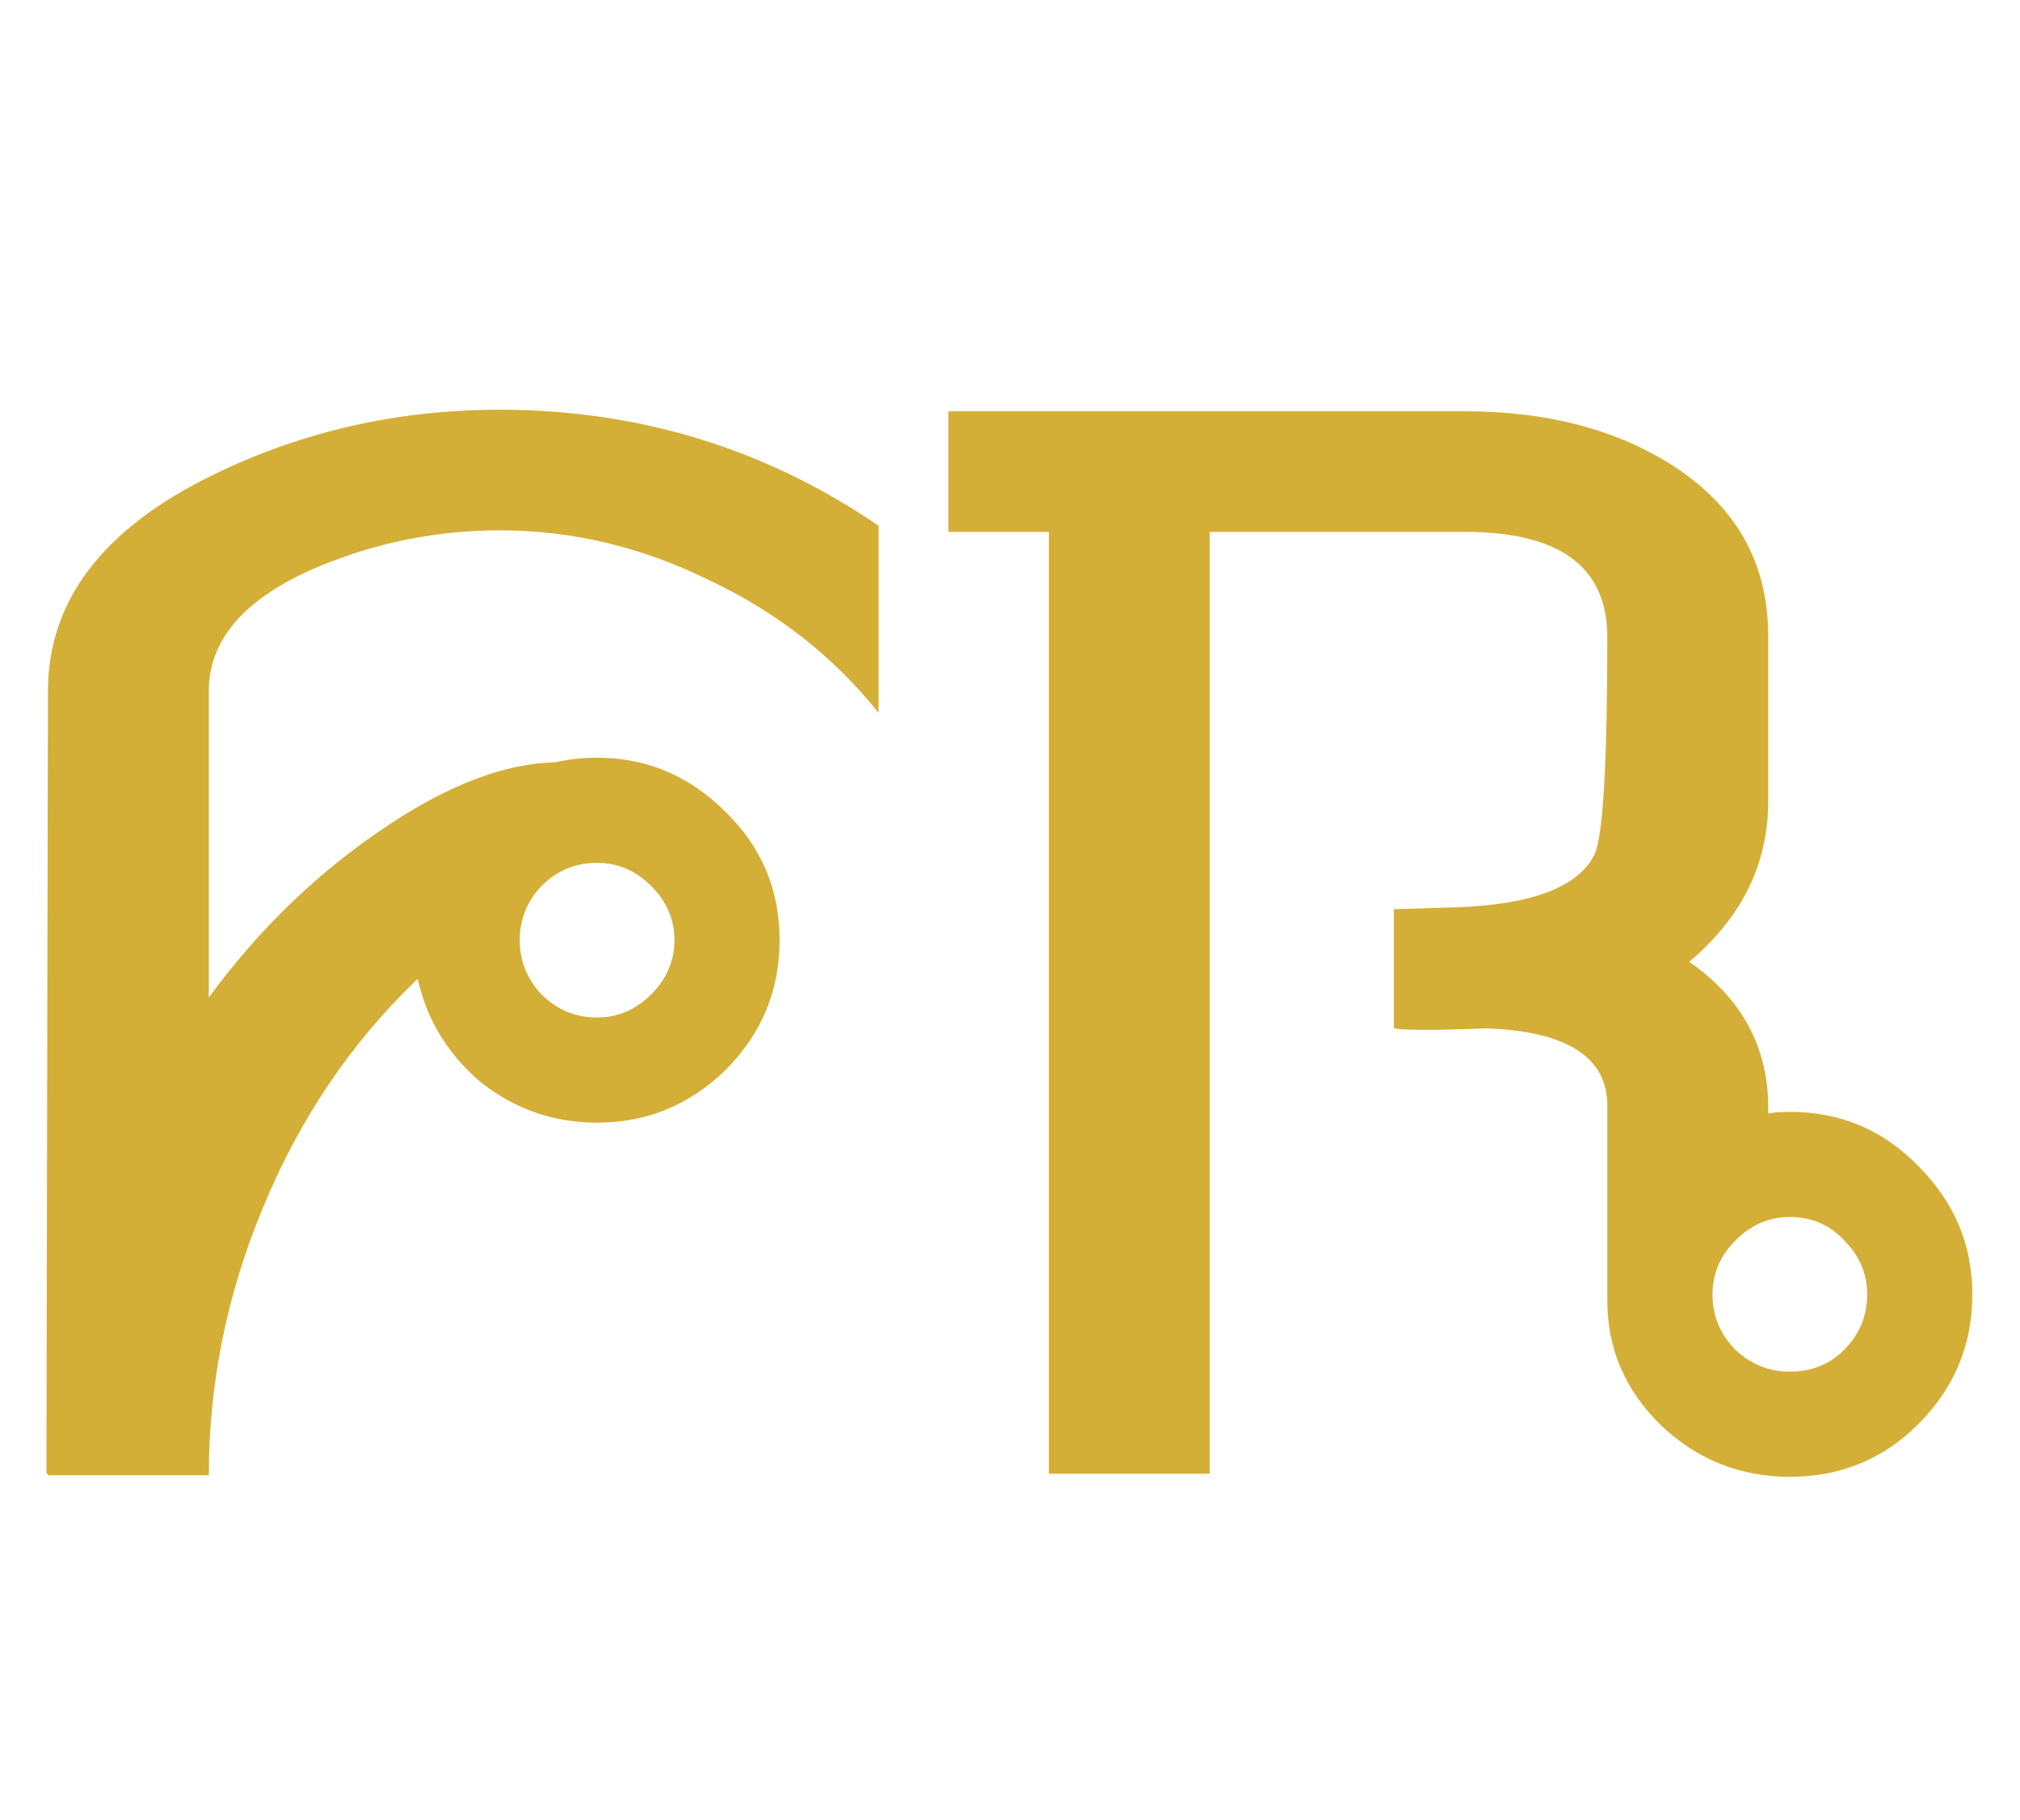
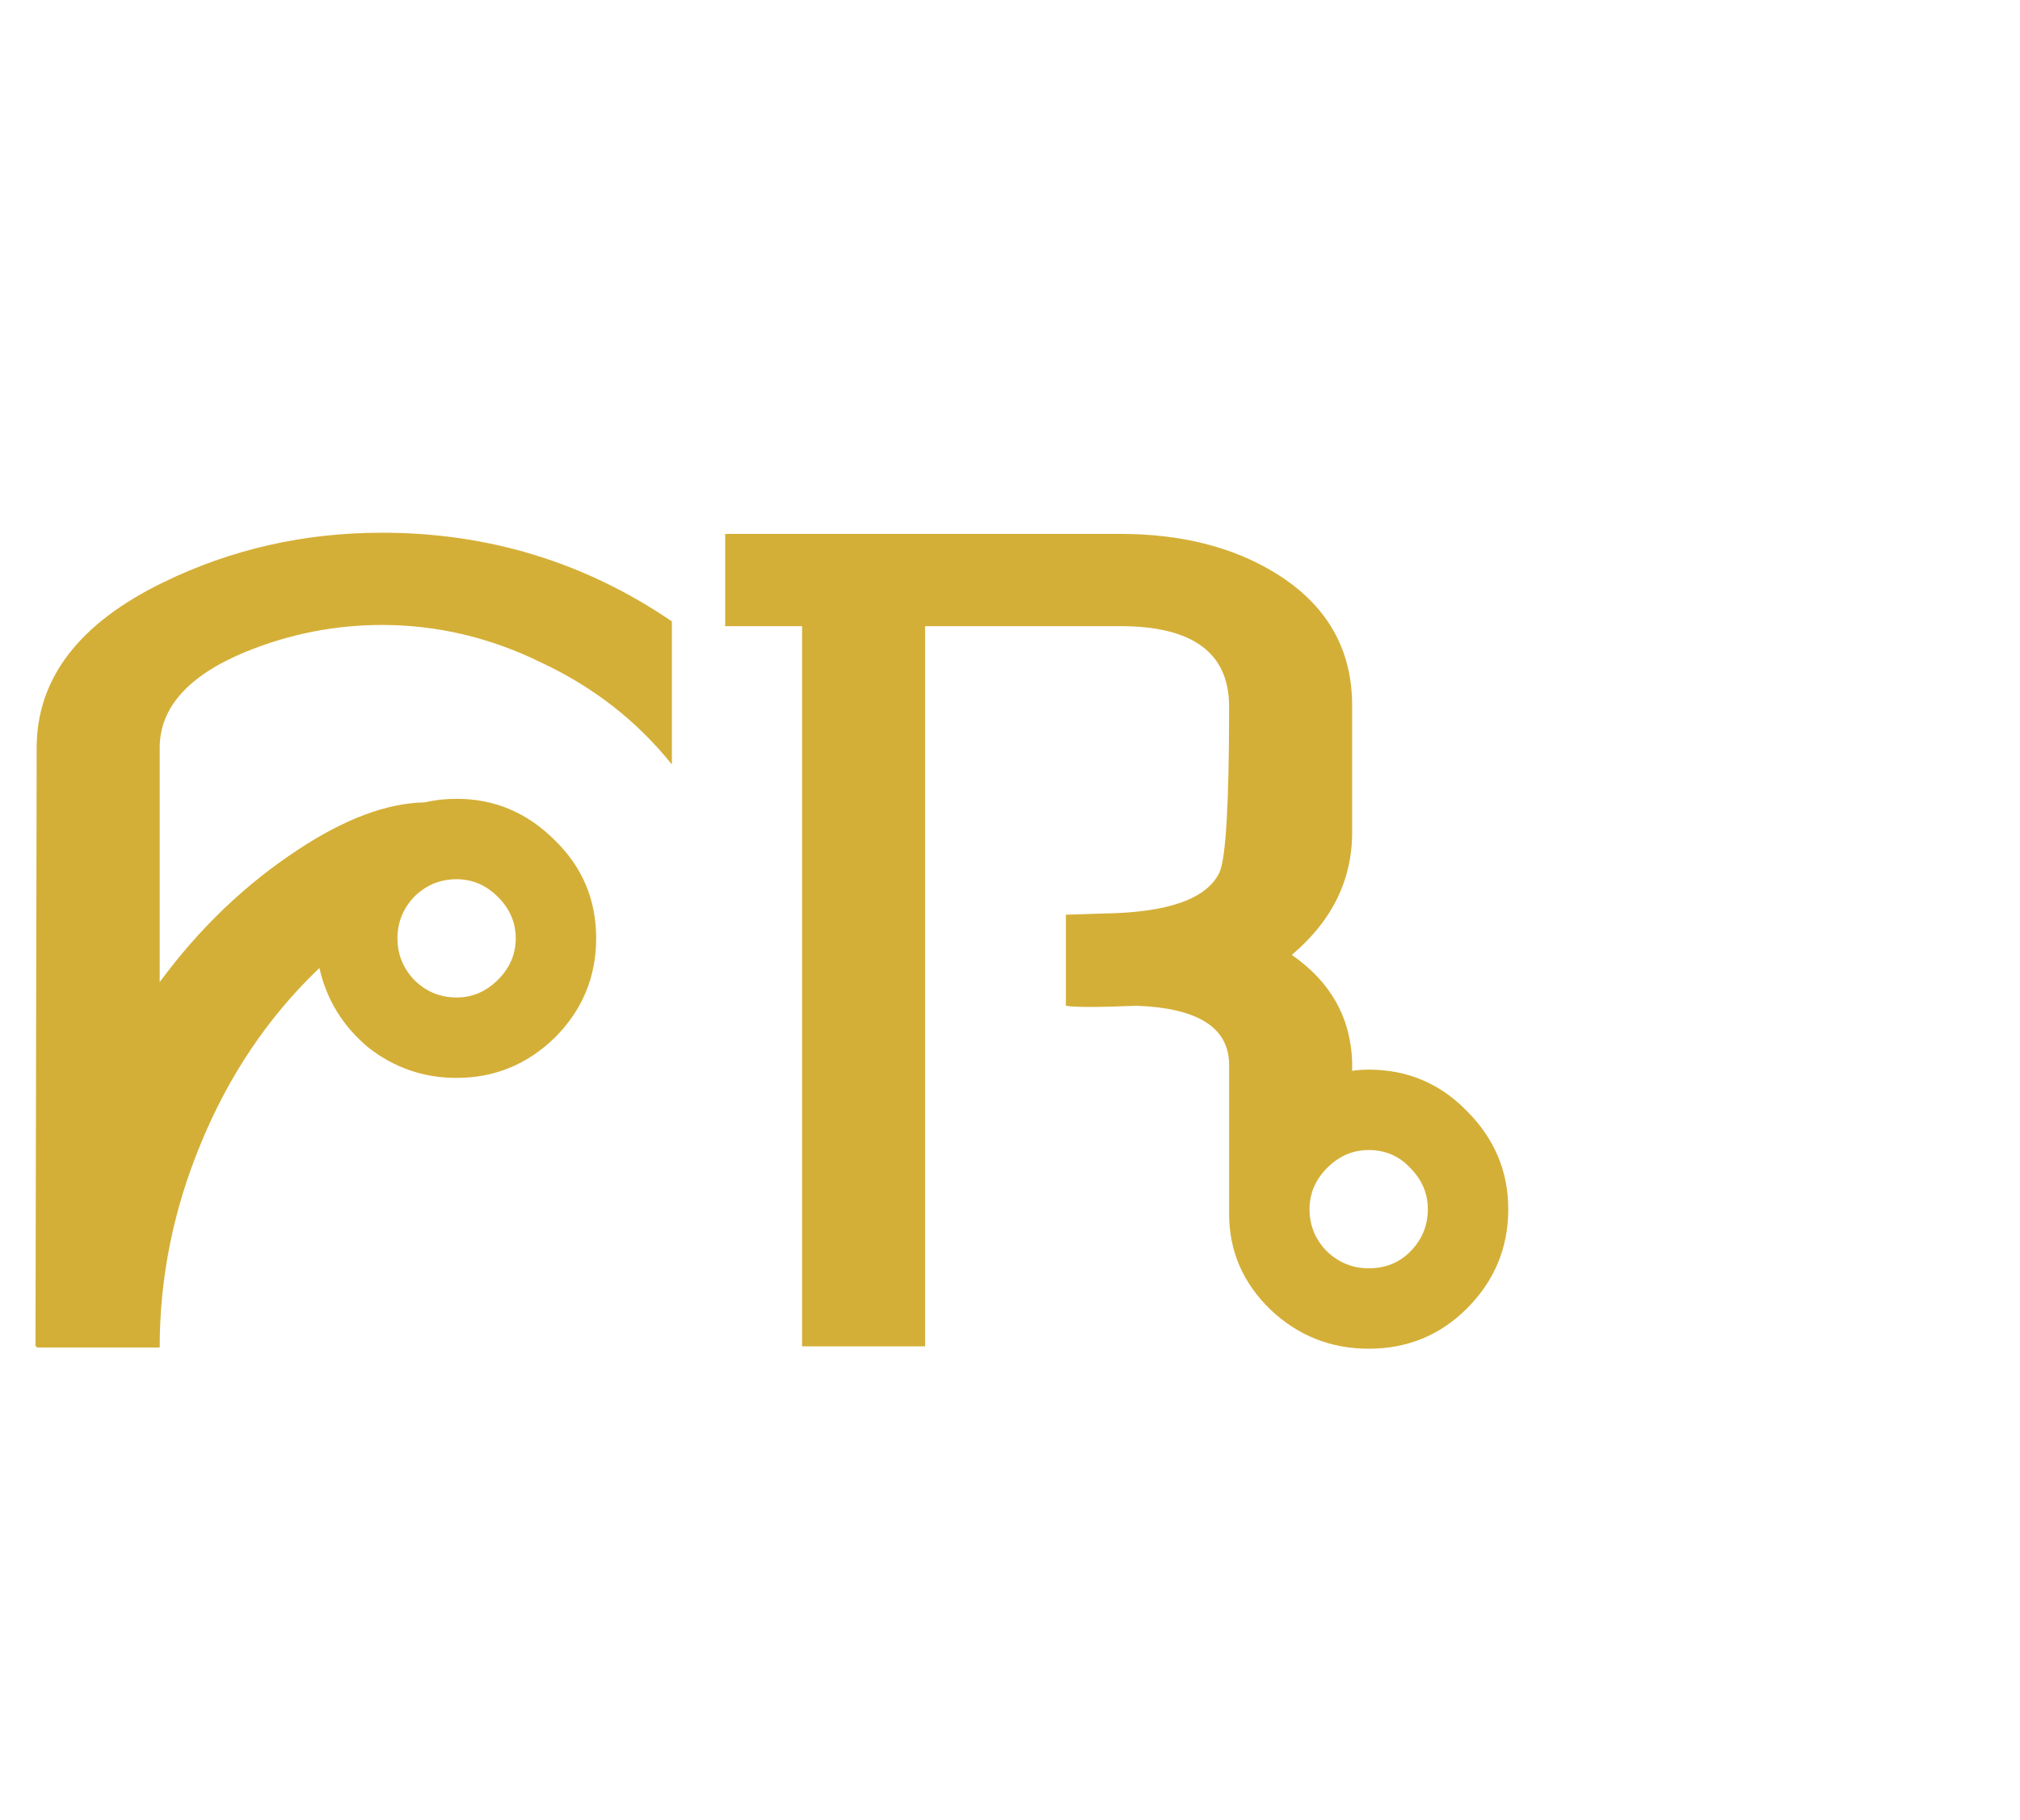
<svg xmlns="http://www.w3.org/2000/svg" width="111" height="100" viewBox="0 0 111 100" fill="none">
-   <path d="M22.95 53.8L22.78 53.97C19.21 57.427 16.433 61.563 14.45 66.38C12.467 71.14 11.475 76.042 11.475 81.085H2.635V81H2.55L2.635 37.99C2.635 33.003 5.667 29.037 11.73 26.09C16.603 23.71 21.845 22.52 27.455 22.52C35.105 22.52 42.047 24.645 48.28 28.895V39.18C45.787 36.063 42.67 33.627 38.93 31.87C35.247 30.057 31.422 29.15 27.455 29.15C24.055 29.15 20.768 29.802 17.595 31.105C13.515 32.805 11.475 35.1 11.475 37.99V54.82C14.308 50.967 17.623 47.793 21.42 45.3C24.763 43.09 27.795 41.957 30.515 41.9C31.252 41.73 32.017 41.645 32.81 41.645C35.53 41.645 37.882 42.637 39.865 44.62C41.848 46.547 42.84 48.898 42.84 51.675C42.84 54.452 41.848 56.832 39.865 58.815C37.882 60.742 35.53 61.705 32.81 61.705C30.43 61.705 28.305 60.968 26.435 59.495C24.622 57.965 23.46 56.067 22.95 53.8ZM37.06 51.675C37.06 50.542 36.635 49.55 35.785 48.7C34.935 47.85 33.943 47.425 32.81 47.425C31.62 47.425 30.6 47.85 29.75 48.7C28.957 49.55 28.56 50.542 28.56 51.675C28.56 52.808 28.957 53.8 29.75 54.65C30.6 55.5 31.62 55.925 32.81 55.925C33.943 55.925 34.935 55.5 35.785 54.65C36.635 53.8 37.06 52.808 37.06 51.675ZM66.477 81H57.637V29.235H52.112V22.605H80.502C84.865 22.605 88.577 23.54 91.637 25.41C95.32 27.677 97.162 30.85 97.162 34.93C97.162 41.673 97.162 44.648 97.162 43.855C97.218 47.368 95.773 50.372 92.827 52.865C95.603 54.792 97.048 57.342 97.162 60.515V61.195C97.558 61.138 97.955 61.11 98.352 61.11C101.128 61.11 103.48 62.102 105.407 64.085C107.39 66.068 108.382 68.42 108.382 71.14C108.382 73.917 107.39 76.297 105.407 78.28C103.48 80.207 101.128 81.17 98.352 81.17C95.632 81.17 93.28 80.235 91.297 78.365C89.313 76.438 88.322 74.143 88.322 71.48C88.322 69.1 88.322 65.53 88.322 60.77C88.322 58.107 86.112 56.69 81.692 56.52C78.915 56.633 77.215 56.633 76.592 56.52V49.975C76.705 49.975 77.583 49.947 79.227 49.89C83.93 49.833 86.735 48.842 87.642 46.915C88.095 45.838 88.322 41.872 88.322 35.015C88.322 31.162 85.715 29.235 80.502 29.235H66.477V81ZM102.602 71.14C102.602 70.007 102.177 69.015 101.327 68.165C100.533 67.315 99.542 66.89 98.352 66.89C97.218 66.89 96.227 67.315 95.377 68.165C94.527 69.015 94.102 70.007 94.102 71.14C94.102 72.33 94.527 73.35 95.377 74.2C96.227 74.993 97.218 75.39 98.352 75.39C99.542 75.39 100.533 74.993 101.327 74.2C102.177 73.35 102.602 72.33 102.602 71.14Z" fill="#D4AF37" />
+   <path d="M17.55 53.2L17.42 53.33C14.69 55.973 12.567 59.137 11.05 62.82C9.533 66.46 8.775 70.208 8.775 74.065H2.015V74H1.95L2.015 41.11C2.015 37.297 4.333 34.263 8.97 32.01C12.697 30.19 16.705 29.28 20.995 29.28C26.845 29.28 32.153 30.905 36.92 34.155V42.02C35.013 39.637 32.63 37.773 29.77 36.43C26.953 35.043 24.028 34.35 20.995 34.35C18.395 34.35 15.882 34.848 13.455 35.845C10.335 37.145 8.775 38.9 8.775 41.11V53.98C10.942 51.033 13.477 48.607 16.38 46.7C18.937 45.01 21.255 44.143 23.335 44.1C23.898 43.97 24.483 43.905 25.09 43.905C27.17 43.905 28.968 44.663 30.485 46.18C32.002 47.653 32.76 49.452 32.76 51.575C32.76 53.698 32.002 55.518 30.485 57.035C28.968 58.508 27.17 59.245 25.09 59.245C23.27 59.245 21.645 58.682 20.215 57.555C18.828 56.385 17.94 54.933 17.55 53.2ZM28.34 51.575C28.34 50.708 28.015 49.95 27.365 49.3C26.715 48.65 25.957 48.325 25.09 48.325C24.18 48.325 23.4 48.65 22.75 49.3C22.143 49.95 21.84 50.708 21.84 51.575C21.84 52.442 22.143 53.2 22.75 53.85C23.4 54.5 24.18 54.825 25.09 54.825C25.957 54.825 26.715 54.5 27.365 53.85C28.015 53.2 28.34 52.442 28.34 51.575ZM50.835 74H44.075V34.415H39.85V29.345H61.56C64.897 29.345 67.735 30.06 70.075 31.49C72.892 33.223 74.3 35.65 74.3 38.77C74.3 43.927 74.3 46.202 74.3 45.595C74.343 48.282 73.238 50.578 70.985 52.485C73.108 53.958 74.213 55.908 74.3 58.335V58.855C74.603 58.812 74.907 58.79 75.21 58.79C77.333 58.79 79.132 59.548 80.605 61.065C82.122 62.582 82.88 64.38 82.88 66.46C82.88 68.583 82.122 70.403 80.605 71.92C79.132 73.393 77.333 74.13 75.21 74.13C73.13 74.13 71.332 73.415 69.815 71.985C68.298 70.512 67.54 68.757 67.54 66.72C67.54 64.9 67.54 62.17 67.54 58.53C67.54 56.493 65.85 55.41 62.47 55.28C60.347 55.367 59.047 55.367 58.57 55.28V50.275C58.657 50.275 59.328 50.253 60.585 50.21C64.182 50.167 66.327 49.408 67.02 47.935C67.367 47.112 67.54 44.078 67.54 38.835C67.54 35.888 65.547 34.415 61.56 34.415H50.835V74ZM78.46 66.46C78.46 65.593 78.135 64.835 77.485 64.185C76.878 63.535 76.12 63.21 75.21 63.21C74.343 63.21 73.585 63.535 72.935 64.185C72.285 64.835 71.96 65.593 71.96 66.46C71.96 67.37 72.285 68.15 72.935 68.8C73.585 69.407 74.343 69.71 75.21 69.71C76.12 69.71 76.878 69.407 77.485 68.8C78.135 68.15 78.46 67.37 78.46 66.46Z" fill="#D4AF37" />
</svg>
